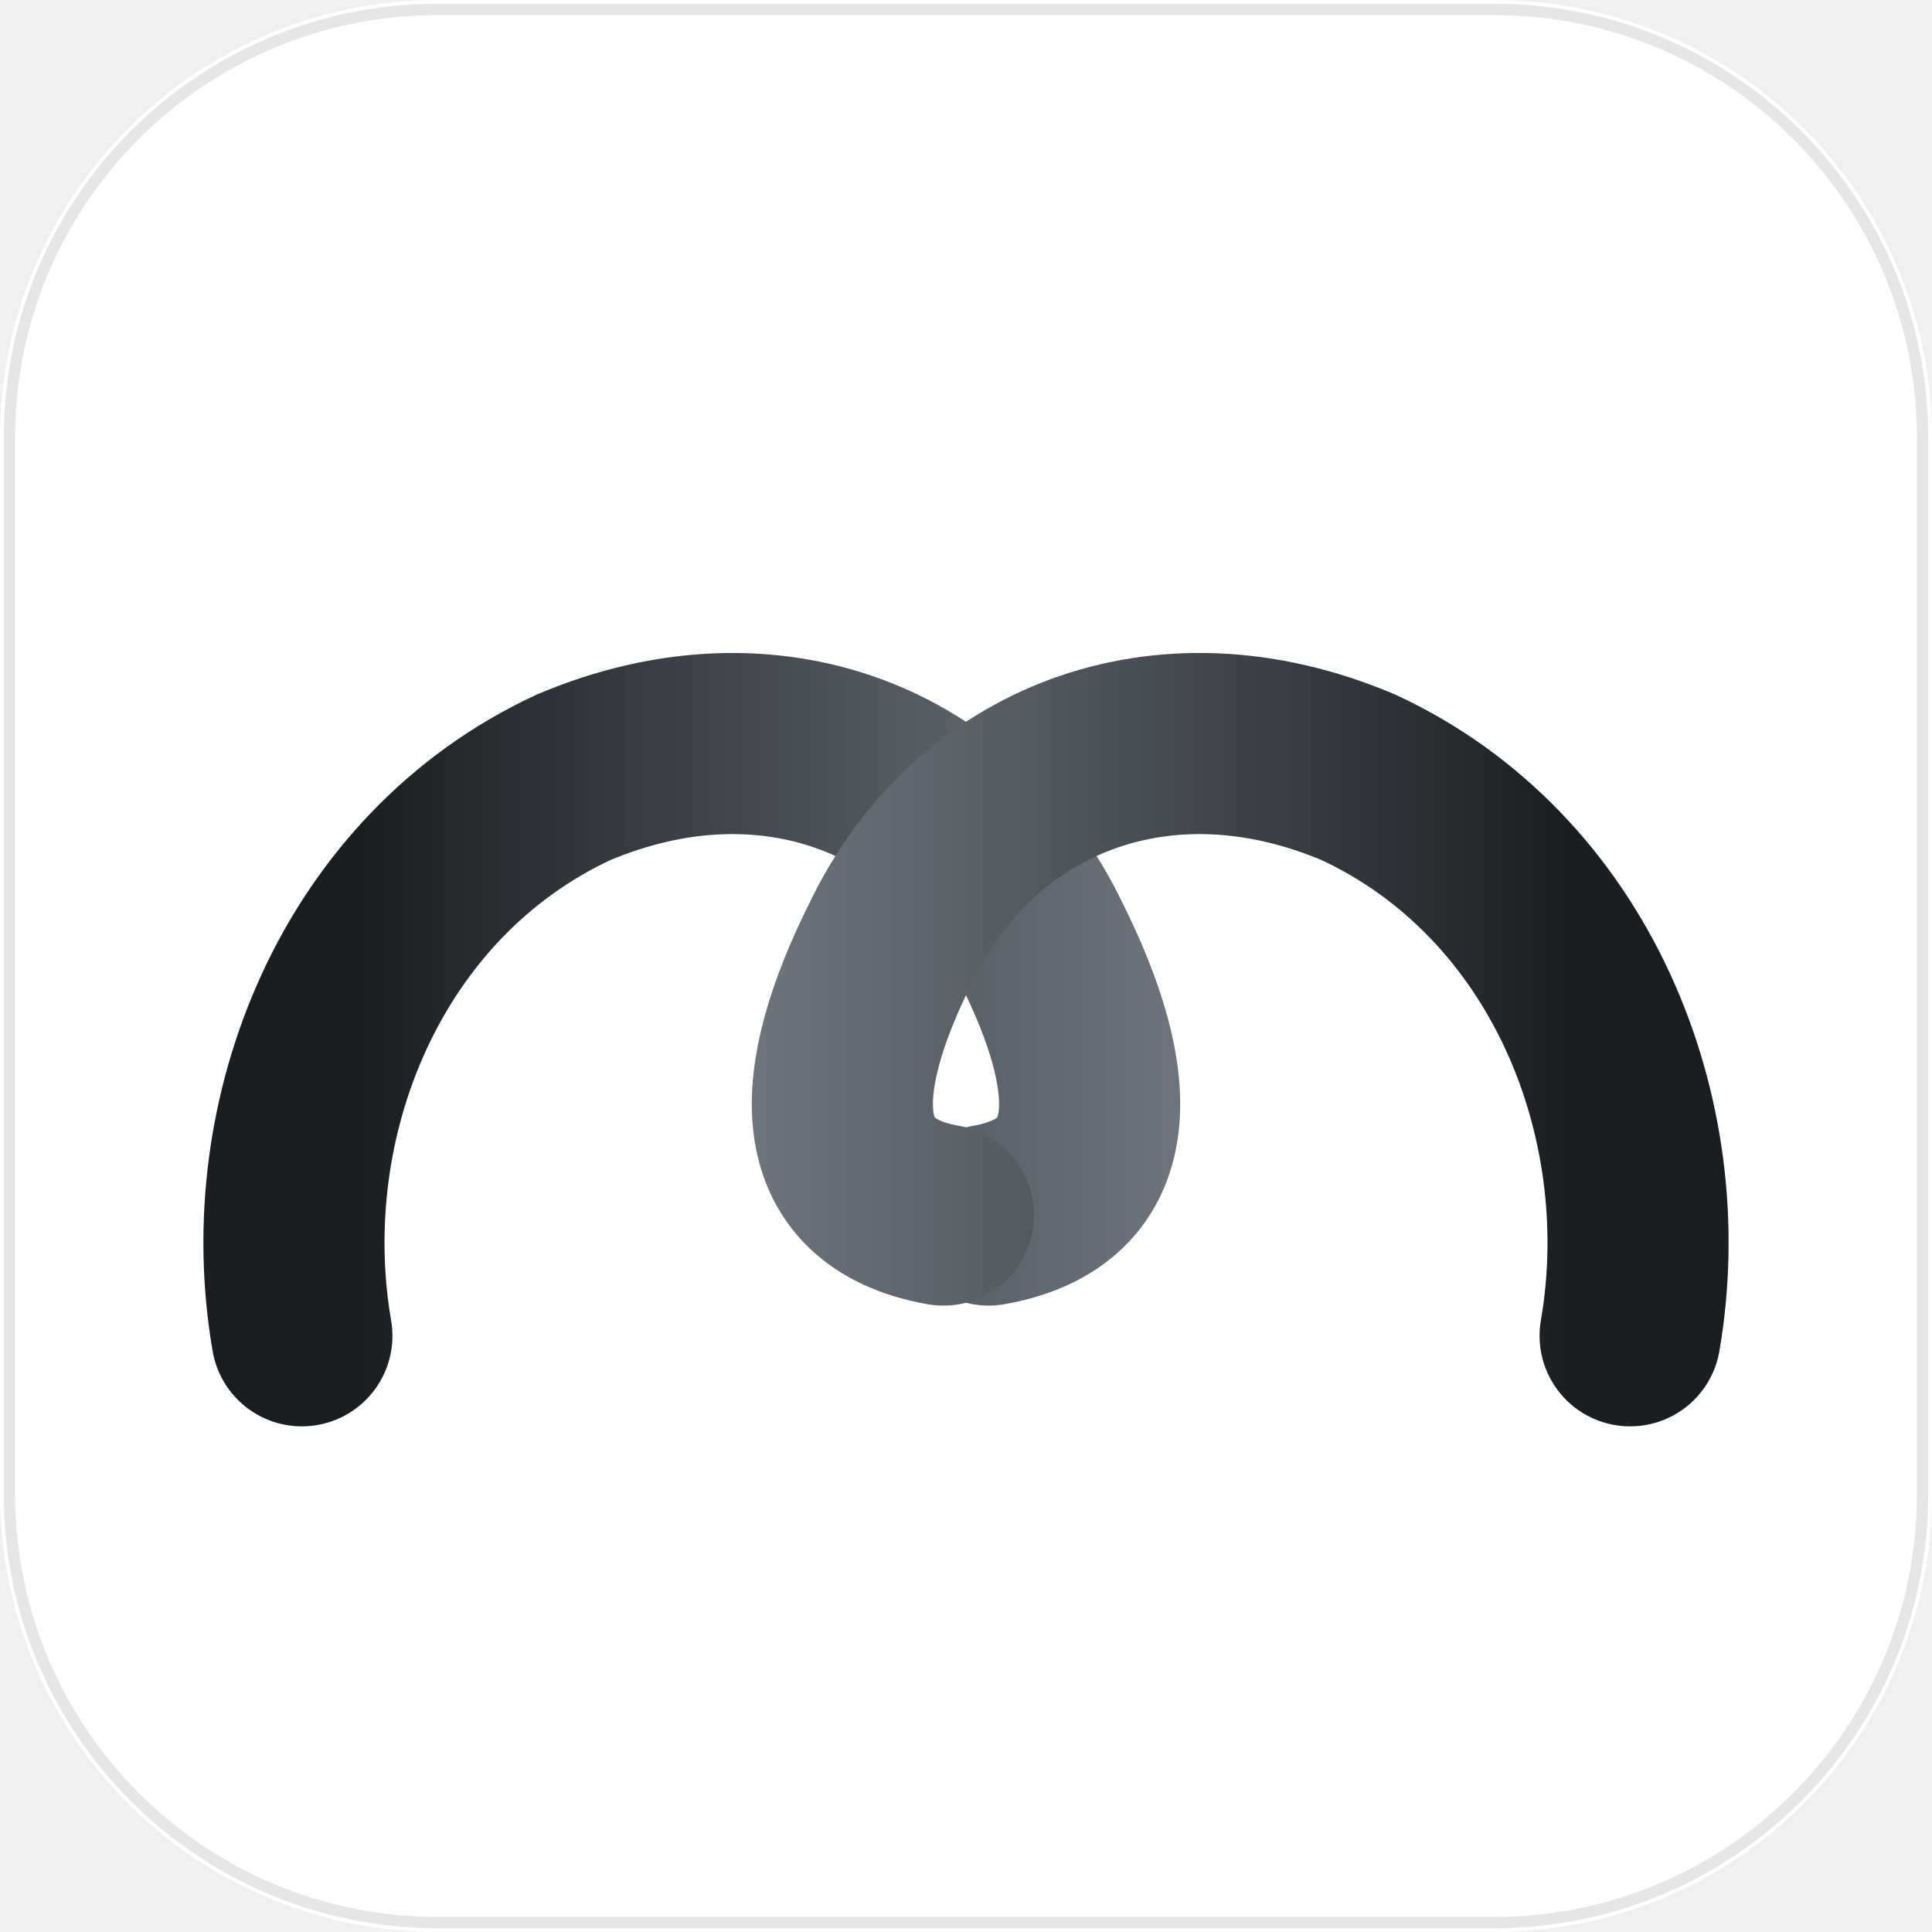
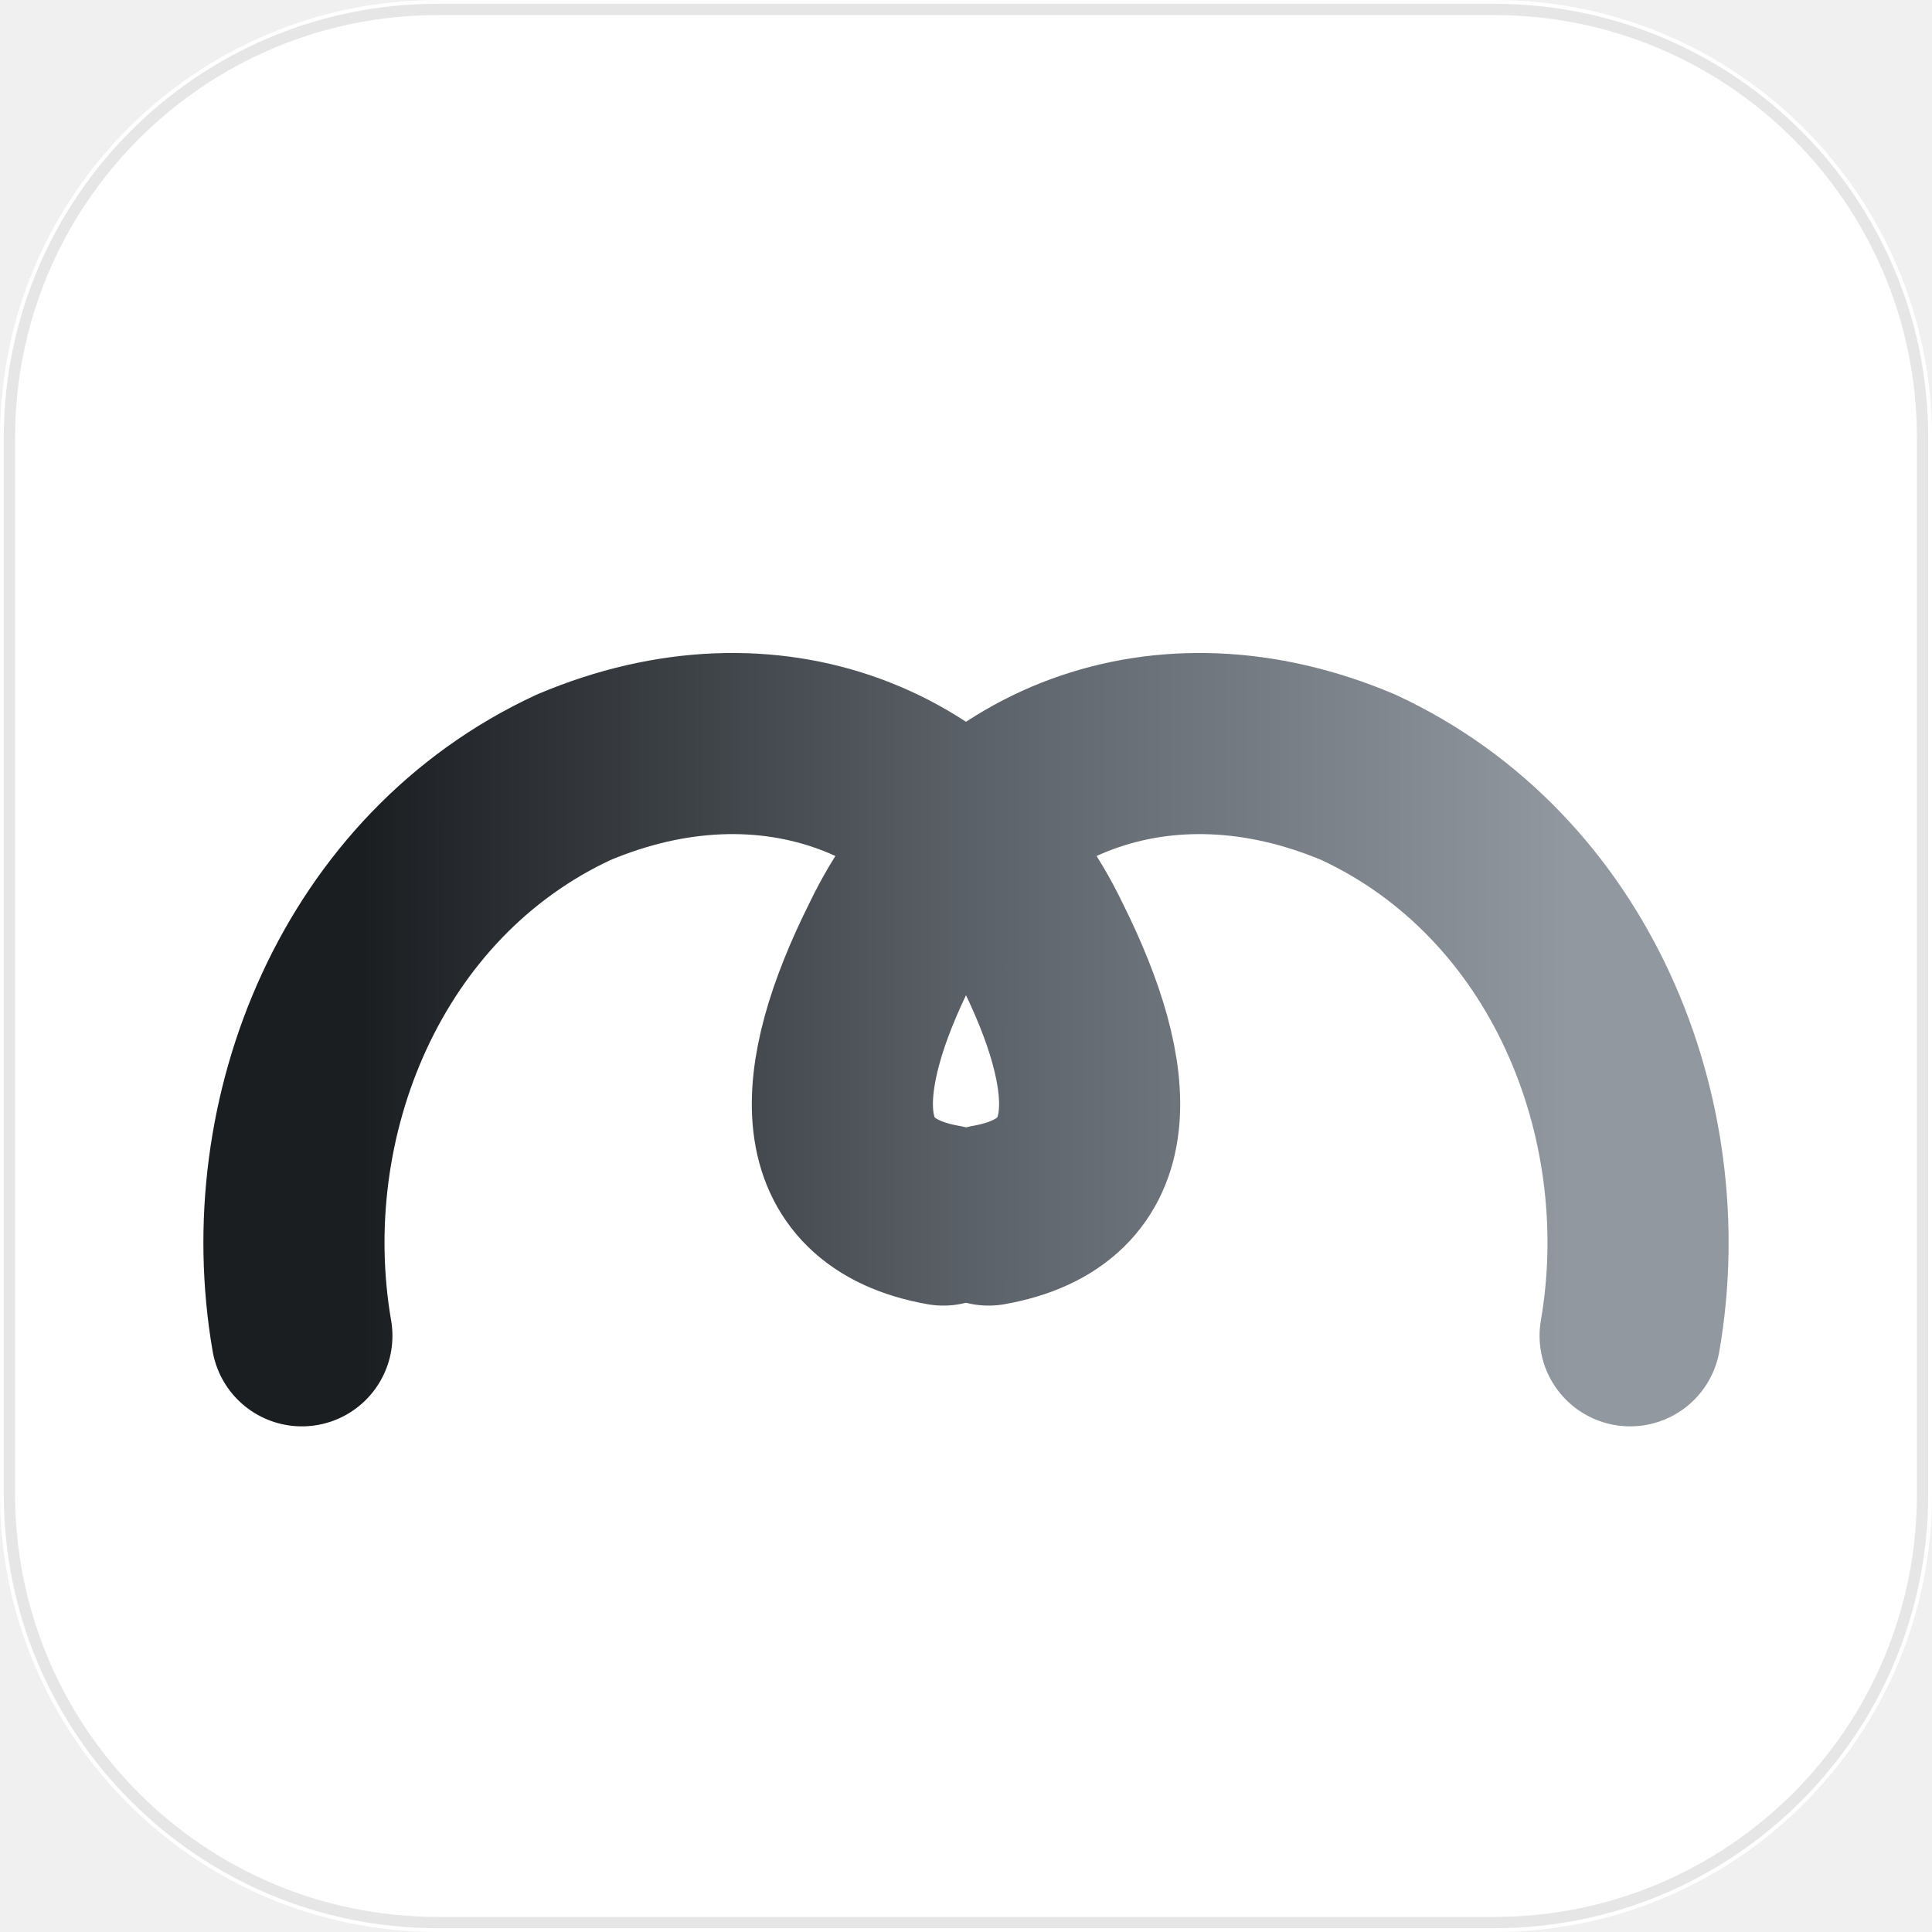
<svg xmlns="http://www.w3.org/2000/svg" width="512" height="512" viewBox="0 0 512 512" fill="none">
  <defs>
    <linearGradient id="ink" x1="96" y1="256" x2="416" y2="256" gradientUnits="userSpaceOnUse">
      <stop stop-color="#1b1e21" />
      <stop offset="0.52" stop-color="#5d636a" />
      <stop offset="1" stop-color="#9298a0" />
    </linearGradient>
-     <path id="hook" d="M80 354 C70 296 96 232 152 206 C204 184 254 204 276 250 C294 286 296 316 262 322" />
  </defs>
  <rect width="512" height="512" rx="116" fill="#ffffff" />
  <rect x="2.5" y="2.5" width="507" height="507" rx="113.5" stroke="#e6e6e6" stroke-width="3" />
  <g fill="none" stroke="url(#ink)" stroke-width="48" stroke-linecap="round" stroke-linejoin="round">
-     <use href="#hook" />
-     <use href="#hook" transform="matrix(-1 0 0 1 512 0)" />
+     <path d="M80 354 C70 296 96 232 152 206 C204 184 254 204 276 250 C294 286 296 316 262 322" />
+     <path d="M432 354 C442 296 416 232 360 206 C308 184 258 204 236 250 C218 286 216 316 250 322" />
  </g>
</svg>
